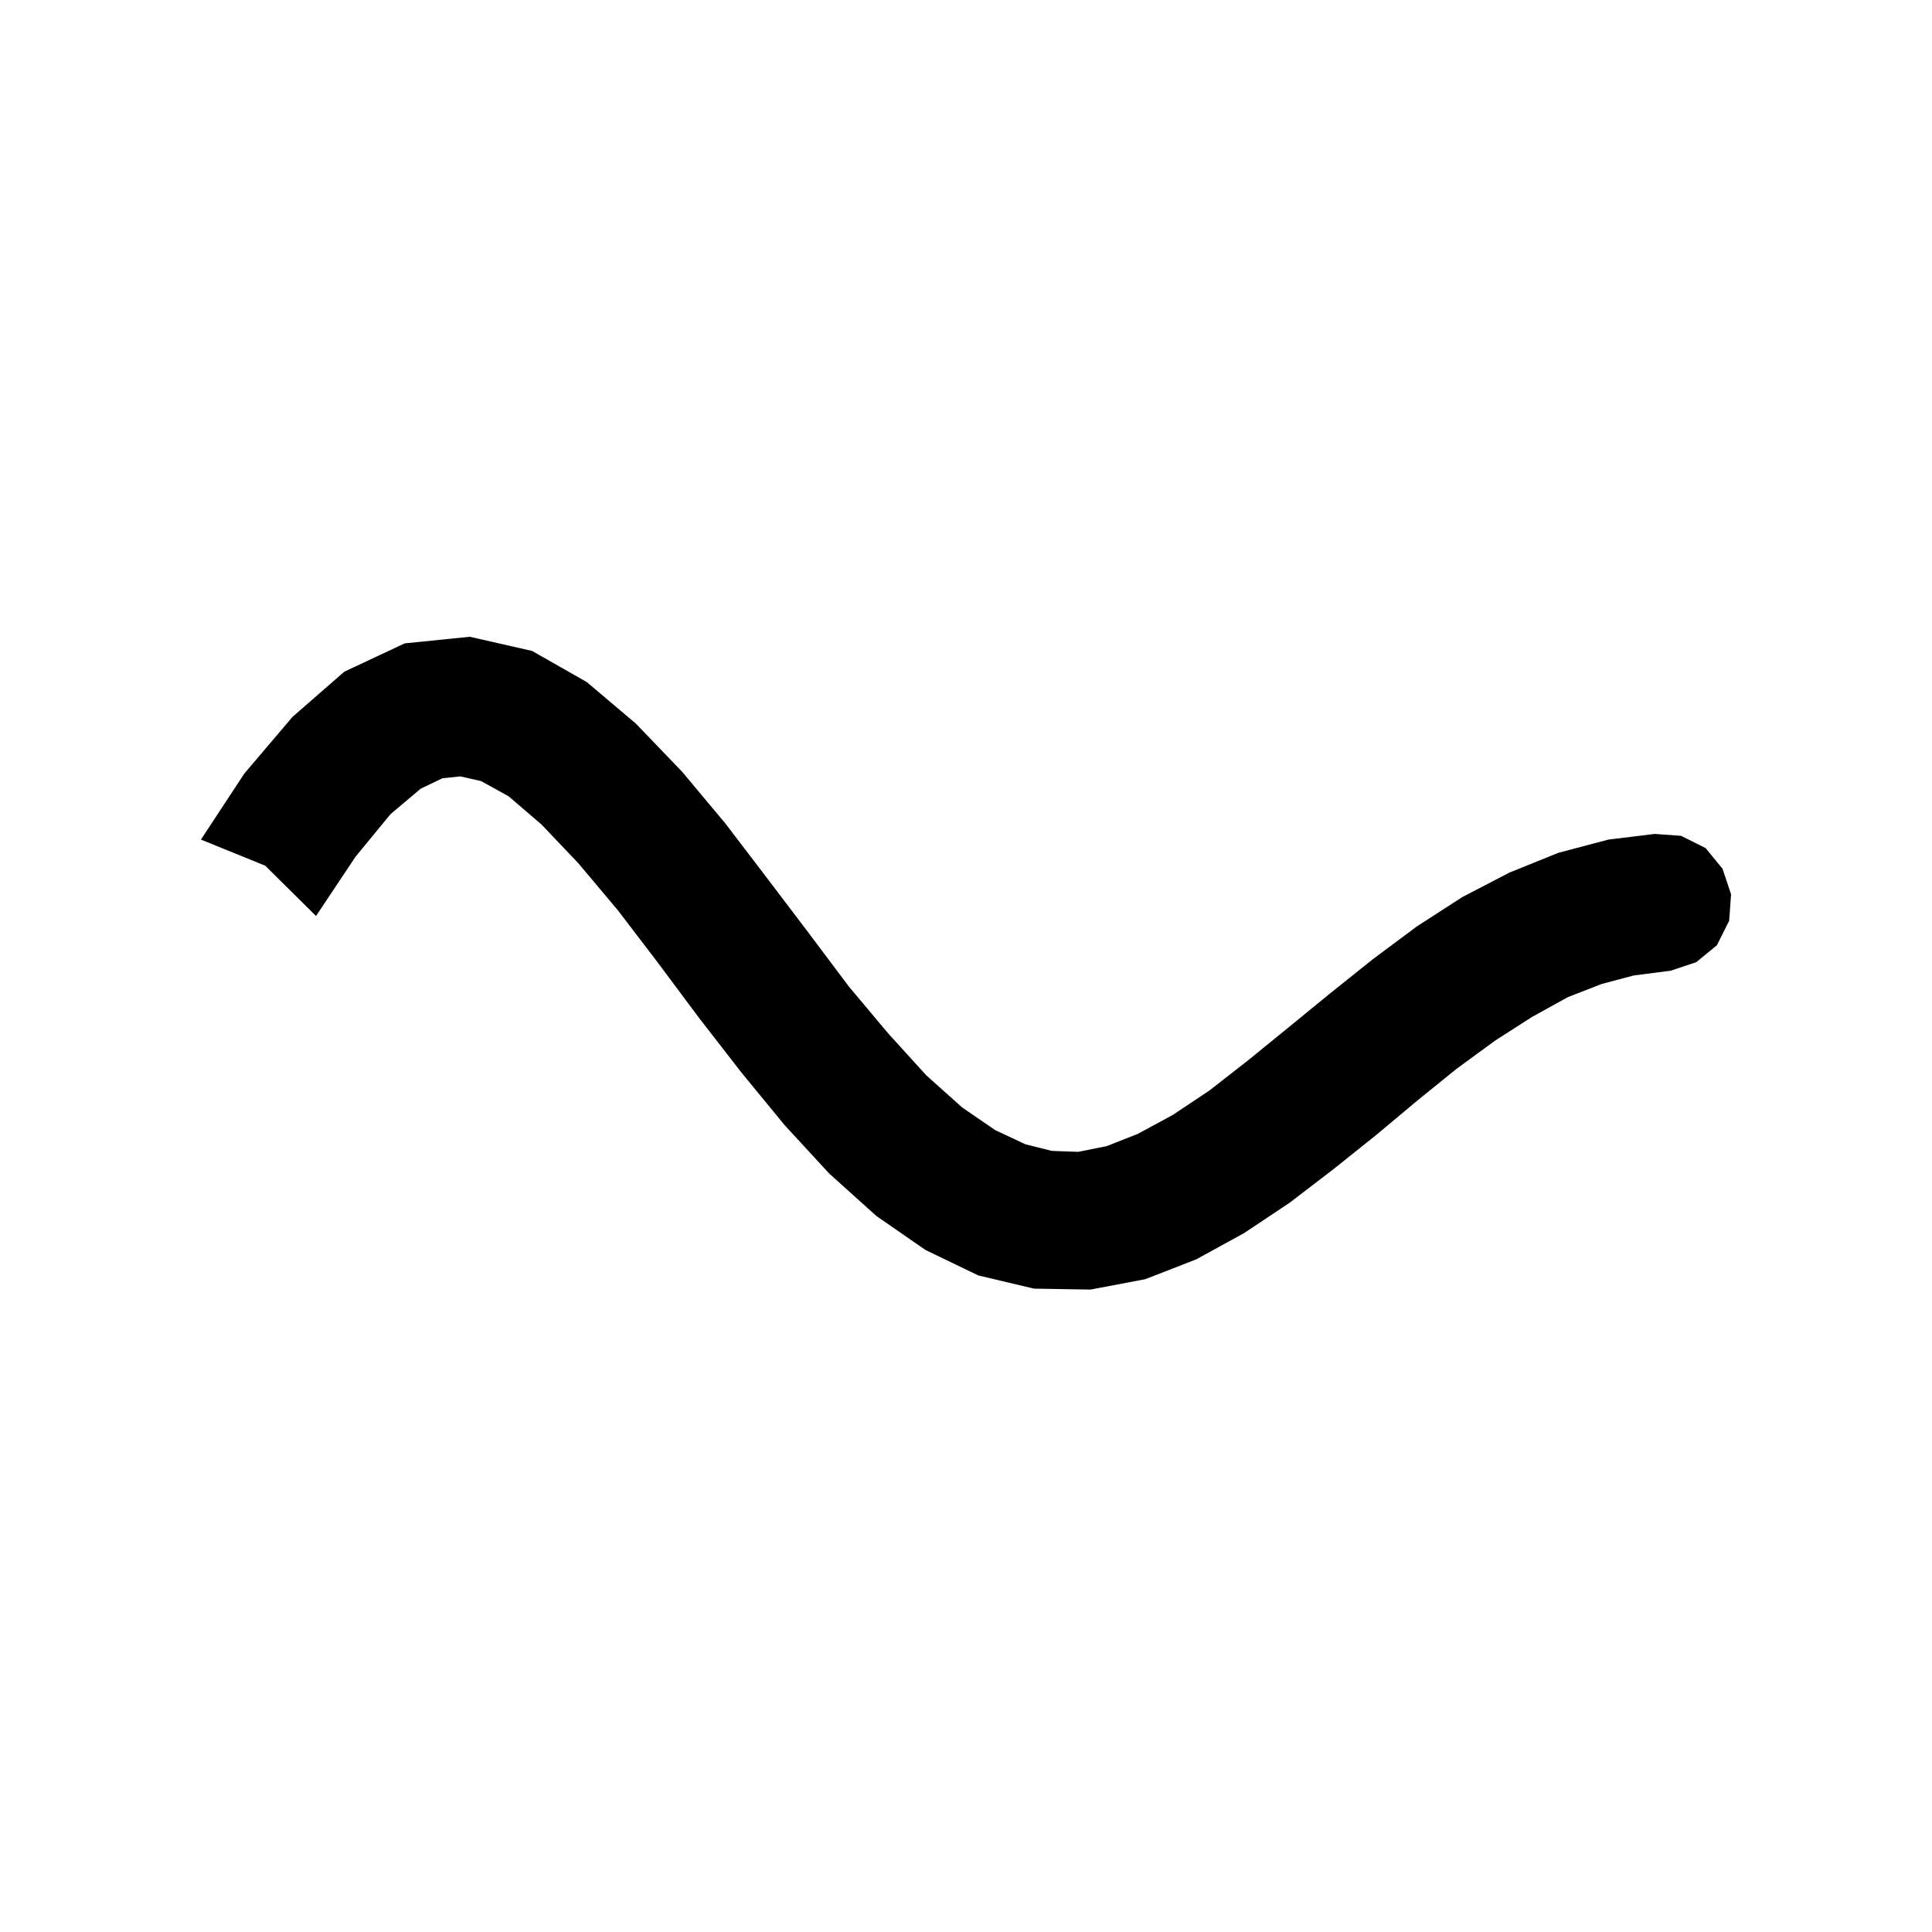
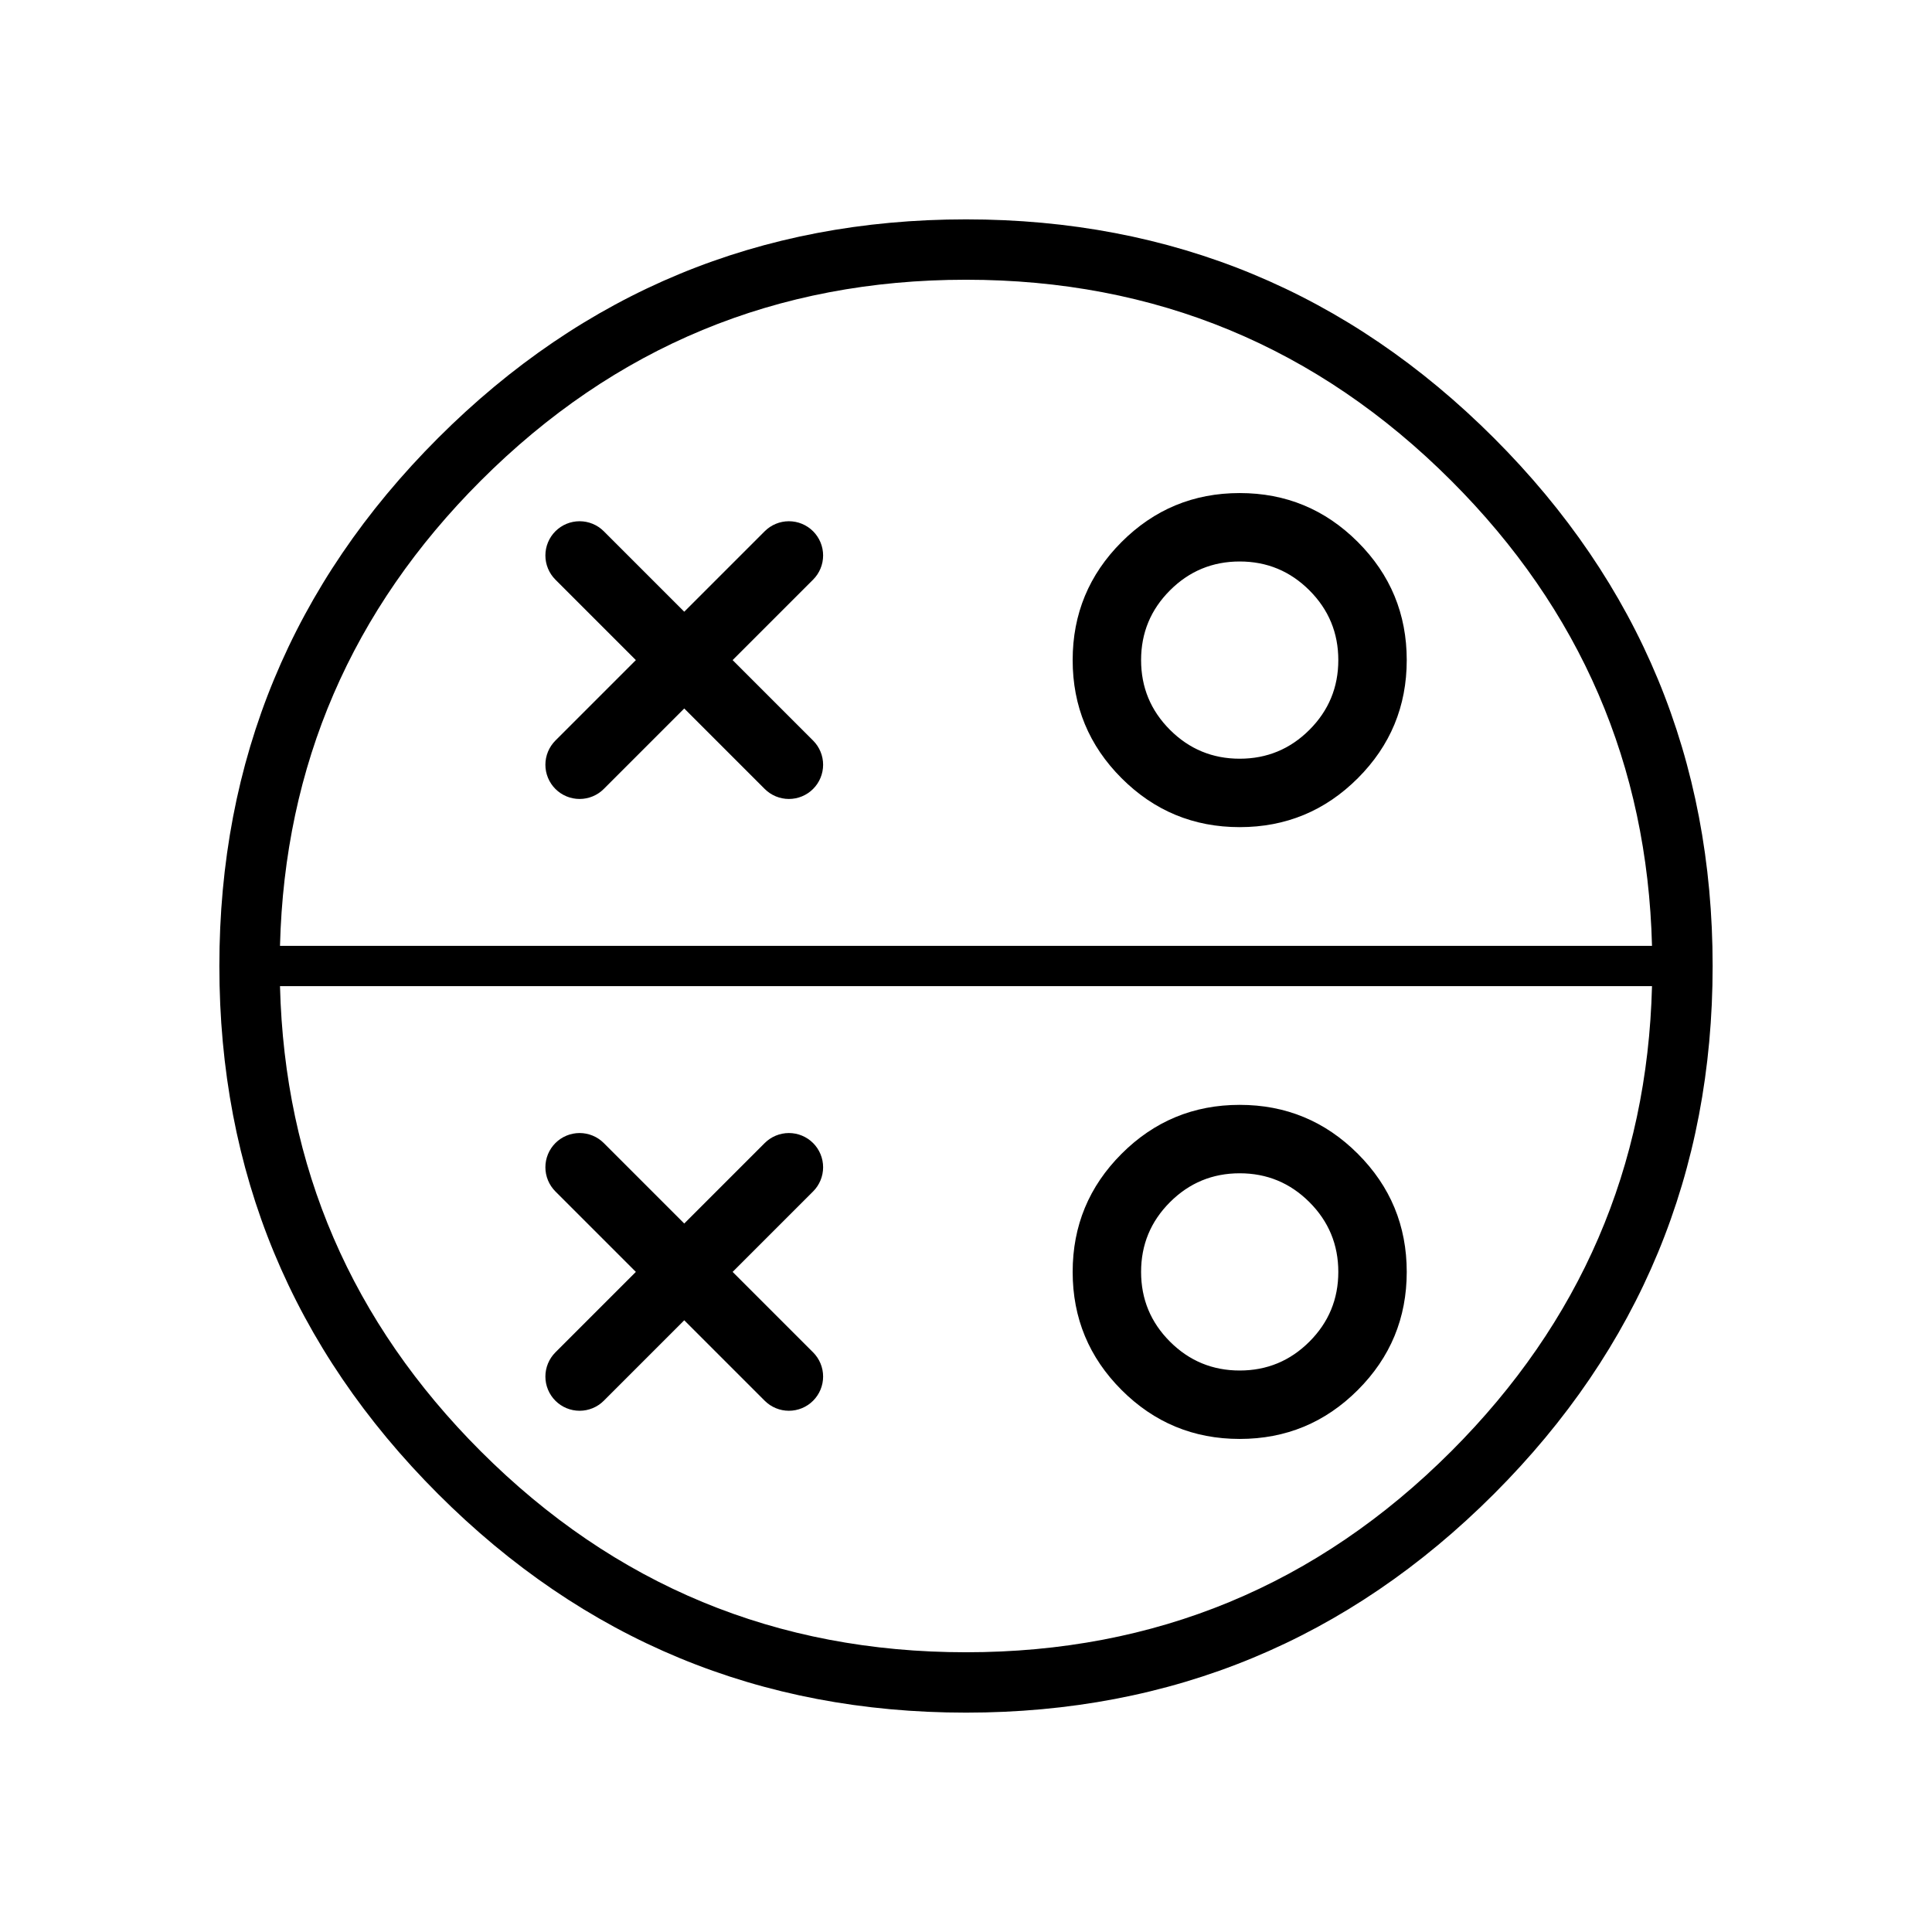
<svg xmlns="http://www.w3.org/2000/svg" viewBox="0 0 2048 2048">
-   <path d="M346 944V916L335 889L314 869L288 859H259L233 870L335 971L377 908L414 863L446 836L469 825L488 823L510 828L539 844L574 874L613 915L655 965L697 1020L741 1079L786 1137L832 1193L879 1244L929 1289L981 1325L1037 1352L1096 1366L1156 1367L1214 1356L1268 1335L1319 1307L1367 1275L1414 1239L1459 1203L1502 1167L1544 1133L1585 1103L1624 1078L1662 1057L1698 1043L1732 1034L1771 1029L1798 1020L1820 1002L1833 976L1835 948L1826 921L1808 899L1782 886L1754 884L1705 890L1652 904L1600 925L1550 951L1502 982L1455 1017L1410 1053L1366 1089L1323 1124L1282 1156L1243 1182L1206 1202L1173 1215L1143 1221L1115 1220L1087 1213L1055 1198L1020 1174L982 1140L942 1096L900 1046L858 990L814 932L769 873L723 818L674 767L622 723L564 690L498 675L429 682L365 712L310 760L259 820L213 890Z" />
+   <path d="M1583.651 1583.651Q1815.467 1351.836 1815.467 1024.000Q1815.467 696.164 1583.651 464.349Q1351.836 232.533 1024.000 232.533Q696.164 232.533 464.349 464.349Q232.533 696.164 232.533 1024.000Q232.533 1351.836 464.349 1583.651Q696.164 1815.467 1024.000 1815.467Q1351.836 1815.467 1583.651 1583.651ZM1538.396 509.603Q1743.885 715.091 1751.197 1002.667L296.803 1002.667Q304.115 715.091 509.603 509.603Q722.673 296.533 1024.000 296.533Q1325.327 296.533 1538.396 509.603ZM1439.338 824.938Q1491.200 773.077 1491.200 699.733Q1491.200 626.390 1439.338 574.528Q1387.477 522.667 1314.133 522.667Q1240.790 522.667 1188.928 574.528Q1137.067 626.390 1137.067 699.733Q1137.067 773.077 1188.928 824.938Q1240.790 876.800 1314.133 876.800Q1387.477 876.800 1439.338 824.938ZM725.333 648.445L640.044 563.156Q637.519 560.630 634.549 558.645Q631.579 556.661 628.279 555.294Q624.979 553.927 621.475 553.230Q617.972 552.533 614.400 552.533Q610.828 552.533 607.325 553.230Q603.821 553.927 600.521 555.294Q597.221 556.661 594.251 558.645Q591.281 560.630 588.756 563.156Q586.230 565.681 584.245 568.651Q582.261 571.621 580.894 574.921Q579.527 578.221 578.830 581.725Q578.133 585.228 578.133 588.800Q578.133 592.372 578.830 595.875Q579.527 599.379 580.894 602.679Q582.261 605.979 584.245 608.949Q586.230 611.919 588.756 614.444L674.045 699.733L588.756 785.022Q587.496 786.282 586.366 787.659Q585.235 789.037 584.245 790.518Q583.256 791.999 582.416 793.571Q581.576 795.142 580.894 796.788Q580.212 798.434 579.695 800.139Q579.178 801.844 578.830 803.591Q578.483 805.339 578.308 807.112Q578.133 808.885 578.133 810.667Q578.133 812.448 578.308 814.221Q578.483 815.995 578.830 817.742Q579.178 819.489 579.695 821.194Q580.212 822.899 580.894 824.545Q581.576 826.191 582.416 827.763Q583.256 829.334 584.245 830.815Q585.235 832.297 586.366 833.674Q587.496 835.051 588.756 836.311Q591.281 838.837 594.251 840.821Q597.221 842.806 600.521 844.173Q603.821 845.539 607.325 846.236Q610.828 846.933 614.400 846.933Q617.972 846.933 621.475 846.236Q624.979 845.539 628.279 844.173Q631.579 842.806 634.549 840.821Q637.519 838.837 640.044 836.311L725.333 751.022L810.622 836.311Q813.148 838.837 816.118 840.821Q819.088 842.806 822.388 844.173Q825.688 845.539 829.191 846.236Q832.695 846.933 836.267 846.933Q839.839 846.933 843.342 846.236Q846.845 845.539 850.145 844.173Q853.445 842.806 856.415 840.821Q859.385 838.837 861.911 836.311Q863.171 835.051 864.301 833.674Q865.432 832.297 866.421 830.815Q867.411 829.334 868.251 827.763Q869.091 826.192 869.773 824.545Q870.455 822.899 870.972 821.194Q871.489 819.490 871.837 817.742Q872.184 815.995 872.359 814.222Q872.533 812.448 872.533 810.667Q872.533 808.885 872.359 807.112Q872.184 805.339 871.837 803.591Q871.489 801.844 870.972 800.139Q870.455 798.434 869.773 796.788Q869.091 795.142 868.251 793.571Q867.411 792.000 866.421 790.518Q865.432 789.037 864.301 787.659Q863.171 786.282 861.911 785.022L776.622 699.733L861.911 614.444Q864.437 611.919 866.421 608.949Q868.406 605.979 869.773 602.679Q871.140 599.379 871.836 595.875Q872.533 592.372 872.533 588.800Q872.533 585.228 871.836 581.725Q871.140 578.221 869.773 574.921Q868.406 571.621 866.421 568.651Q864.437 565.681 861.911 563.156Q859.385 560.630 856.415 558.645Q853.445 556.661 850.145 555.294Q846.845 553.927 843.342 553.230Q839.839 552.533 836.267 552.533Q832.695 552.533 829.191 553.230Q825.688 553.927 822.388 555.294Q819.088 556.661 816.118 558.645Q813.148 560.630 810.622 563.156L725.333 648.445ZM1388.050 625.817Q1418.667 656.434 1418.667 699.733Q1418.667 743.032 1388.050 773.650Q1357.432 804.267 1314.133 804.267Q1270.834 804.267 1240.217 773.650Q1209.600 743.032 1209.600 699.733Q1209.600 656.434 1240.217 625.817Q1270.834 595.200 1314.133 595.200Q1357.432 595.200 1388.050 625.817ZM1538.396 1538.396Q1325.326 1751.467 1024.000 1751.467Q722.674 1751.467 509.603 1538.396Q304.115 1332.908 296.803 1045.333L1751.197 1045.333Q1743.885 1332.908 1538.396 1538.396ZM1491.200 1348.267Q1491.200 1421.610 1439.338 1473.472Q1387.477 1525.333 1314.133 1525.333Q1240.790 1525.333 1188.928 1473.472Q1137.067 1421.610 1137.067 1348.267Q1137.067 1274.923 1188.928 1223.062Q1240.790 1171.200 1314.133 1171.200Q1387.477 1171.200 1439.338 1223.062Q1491.200 1274.923 1491.200 1348.267ZM725.333 1296.978L640.044 1211.689Q637.519 1209.163 634.549 1207.179Q631.579 1205.194 628.279 1203.827Q624.979 1202.460 621.475 1201.763Q617.972 1201.067 614.400 1201.067Q610.828 1201.067 607.325 1201.763Q603.821 1202.460 600.521 1203.827Q597.221 1205.194 594.251 1207.179Q591.281 1209.163 588.756 1211.689Q587.496 1212.949 586.366 1214.326Q585.235 1215.703 584.245 1217.185Q583.256 1218.666 582.416 1220.237Q581.576 1221.809 580.894 1223.455Q580.212 1225.101 579.695 1226.806Q579.178 1228.510 578.830 1230.258Q578.483 1232.005 578.308 1233.779Q578.133 1235.552 578.133 1237.333Q578.133 1239.115 578.308 1240.888Q578.483 1242.661 578.830 1244.408Q579.178 1246.156 579.695 1247.861Q580.212 1249.566 580.894 1251.212Q581.576 1252.858 582.416 1254.429Q583.256 1256.001 584.245 1257.482Q585.235 1258.963 586.366 1260.341Q587.496 1261.718 588.756 1262.978L674.045 1348.267L588.756 1433.556Q587.496 1434.816 586.366 1436.193Q585.235 1437.570 584.245 1439.051Q583.256 1440.533 582.416 1442.104Q581.576 1443.676 580.894 1445.321Q580.212 1446.968 579.695 1448.672Q579.178 1450.377 578.830 1452.125Q578.483 1453.872 578.308 1455.646Q578.133 1457.418 578.133 1459.200Q578.133 1460.982 578.308 1462.755Q578.483 1464.528 578.830 1466.275Q579.178 1468.023 579.695 1469.728Q580.212 1471.433 580.894 1473.079Q581.576 1474.725 582.416 1476.296Q583.256 1477.867 584.245 1479.349Q585.235 1480.830 586.366 1482.207Q587.496 1483.585 588.756 1484.844Q591.281 1487.370 594.251 1489.355Q597.221 1491.339 600.521 1492.706Q603.821 1494.073 607.325 1494.770Q610.828 1495.467 614.400 1495.467Q617.972 1495.467 621.475 1494.770Q624.979 1494.073 628.279 1492.706Q631.579 1491.339 634.549 1489.354Q637.519 1487.370 640.044 1484.844L725.333 1399.556L810.622 1484.844Q813.148 1487.370 816.118 1489.355Q819.088 1491.339 822.388 1492.706Q825.688 1494.073 829.191 1494.770Q832.695 1495.467 836.267 1495.467Q839.839 1495.467 843.342 1494.770Q846.845 1494.073 850.145 1492.706Q853.445 1491.339 856.415 1489.354Q859.385 1487.370 861.911 1484.844Q864.437 1482.319 866.421 1479.349Q868.406 1476.379 869.773 1473.078Q871.140 1469.779 871.836 1466.275Q872.533 1462.772 872.533 1459.200Q872.533 1455.628 871.836 1452.125Q871.140 1448.621 869.773 1445.321Q868.406 1442.021 866.421 1439.051Q864.437 1436.081 861.911 1433.556L776.622 1348.267L861.911 1262.978Q864.437 1260.452 866.421 1257.482Q868.406 1254.512 869.773 1251.212Q871.140 1247.912 871.836 1244.409Q872.533 1240.905 872.533 1237.333Q872.533 1233.761 871.836 1230.258Q871.140 1226.755 869.773 1223.455Q868.406 1220.155 866.421 1217.185Q864.437 1214.215 861.911 1211.689Q859.385 1209.163 856.415 1207.179Q853.445 1205.194 850.145 1203.827Q846.845 1202.460 843.342 1201.763Q839.839 1201.067 836.267 1201.067Q832.695 1201.067 829.191 1201.763Q825.688 1202.460 822.388 1203.827Q819.088 1205.194 816.118 1207.179Q813.148 1209.163 810.622 1211.689L725.333 1296.978ZM1418.667 1348.267Q1418.667 1304.968 1388.050 1274.350Q1357.432 1243.733 1314.133 1243.733Q1270.834 1243.733 1240.217 1274.350Q1209.600 1304.968 1209.600 1348.267Q1209.600 1391.566 1240.217 1422.183Q1270.834 1452.800 1314.133 1452.800Q1357.432 1452.800 1388.050 1422.183Q1418.667 1391.566 1418.667 1348.267Z" />
</svg>
